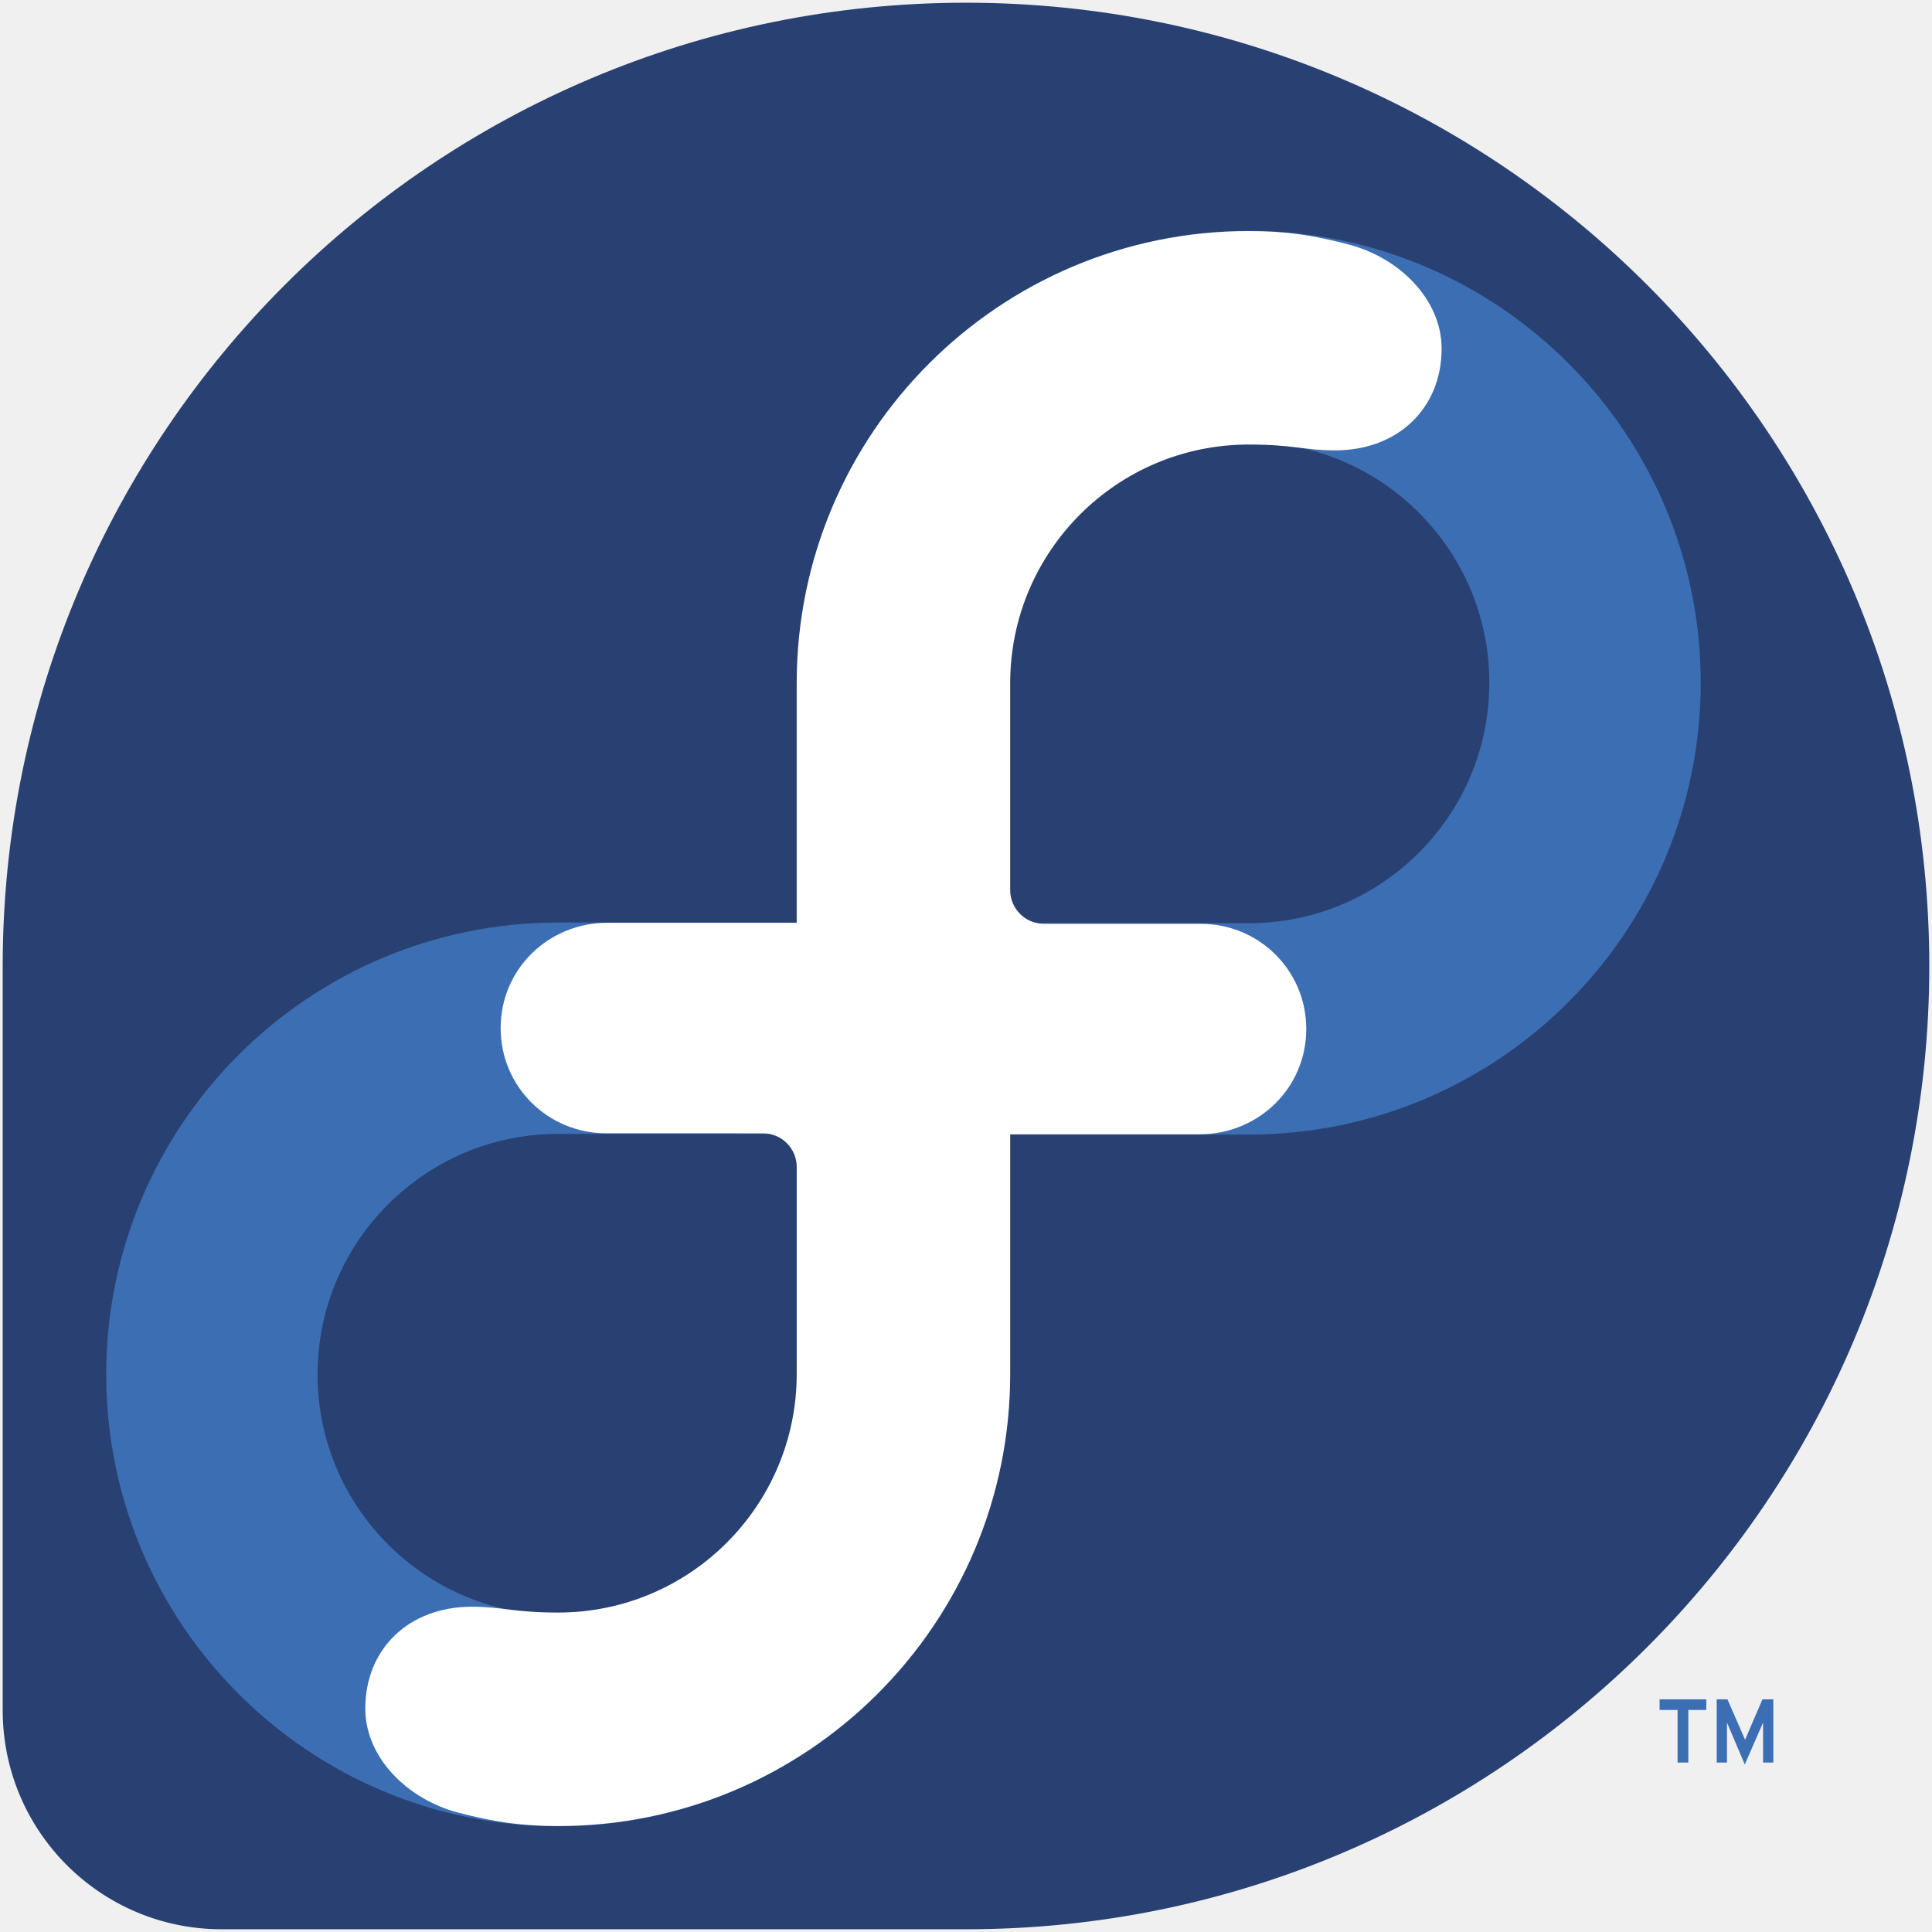
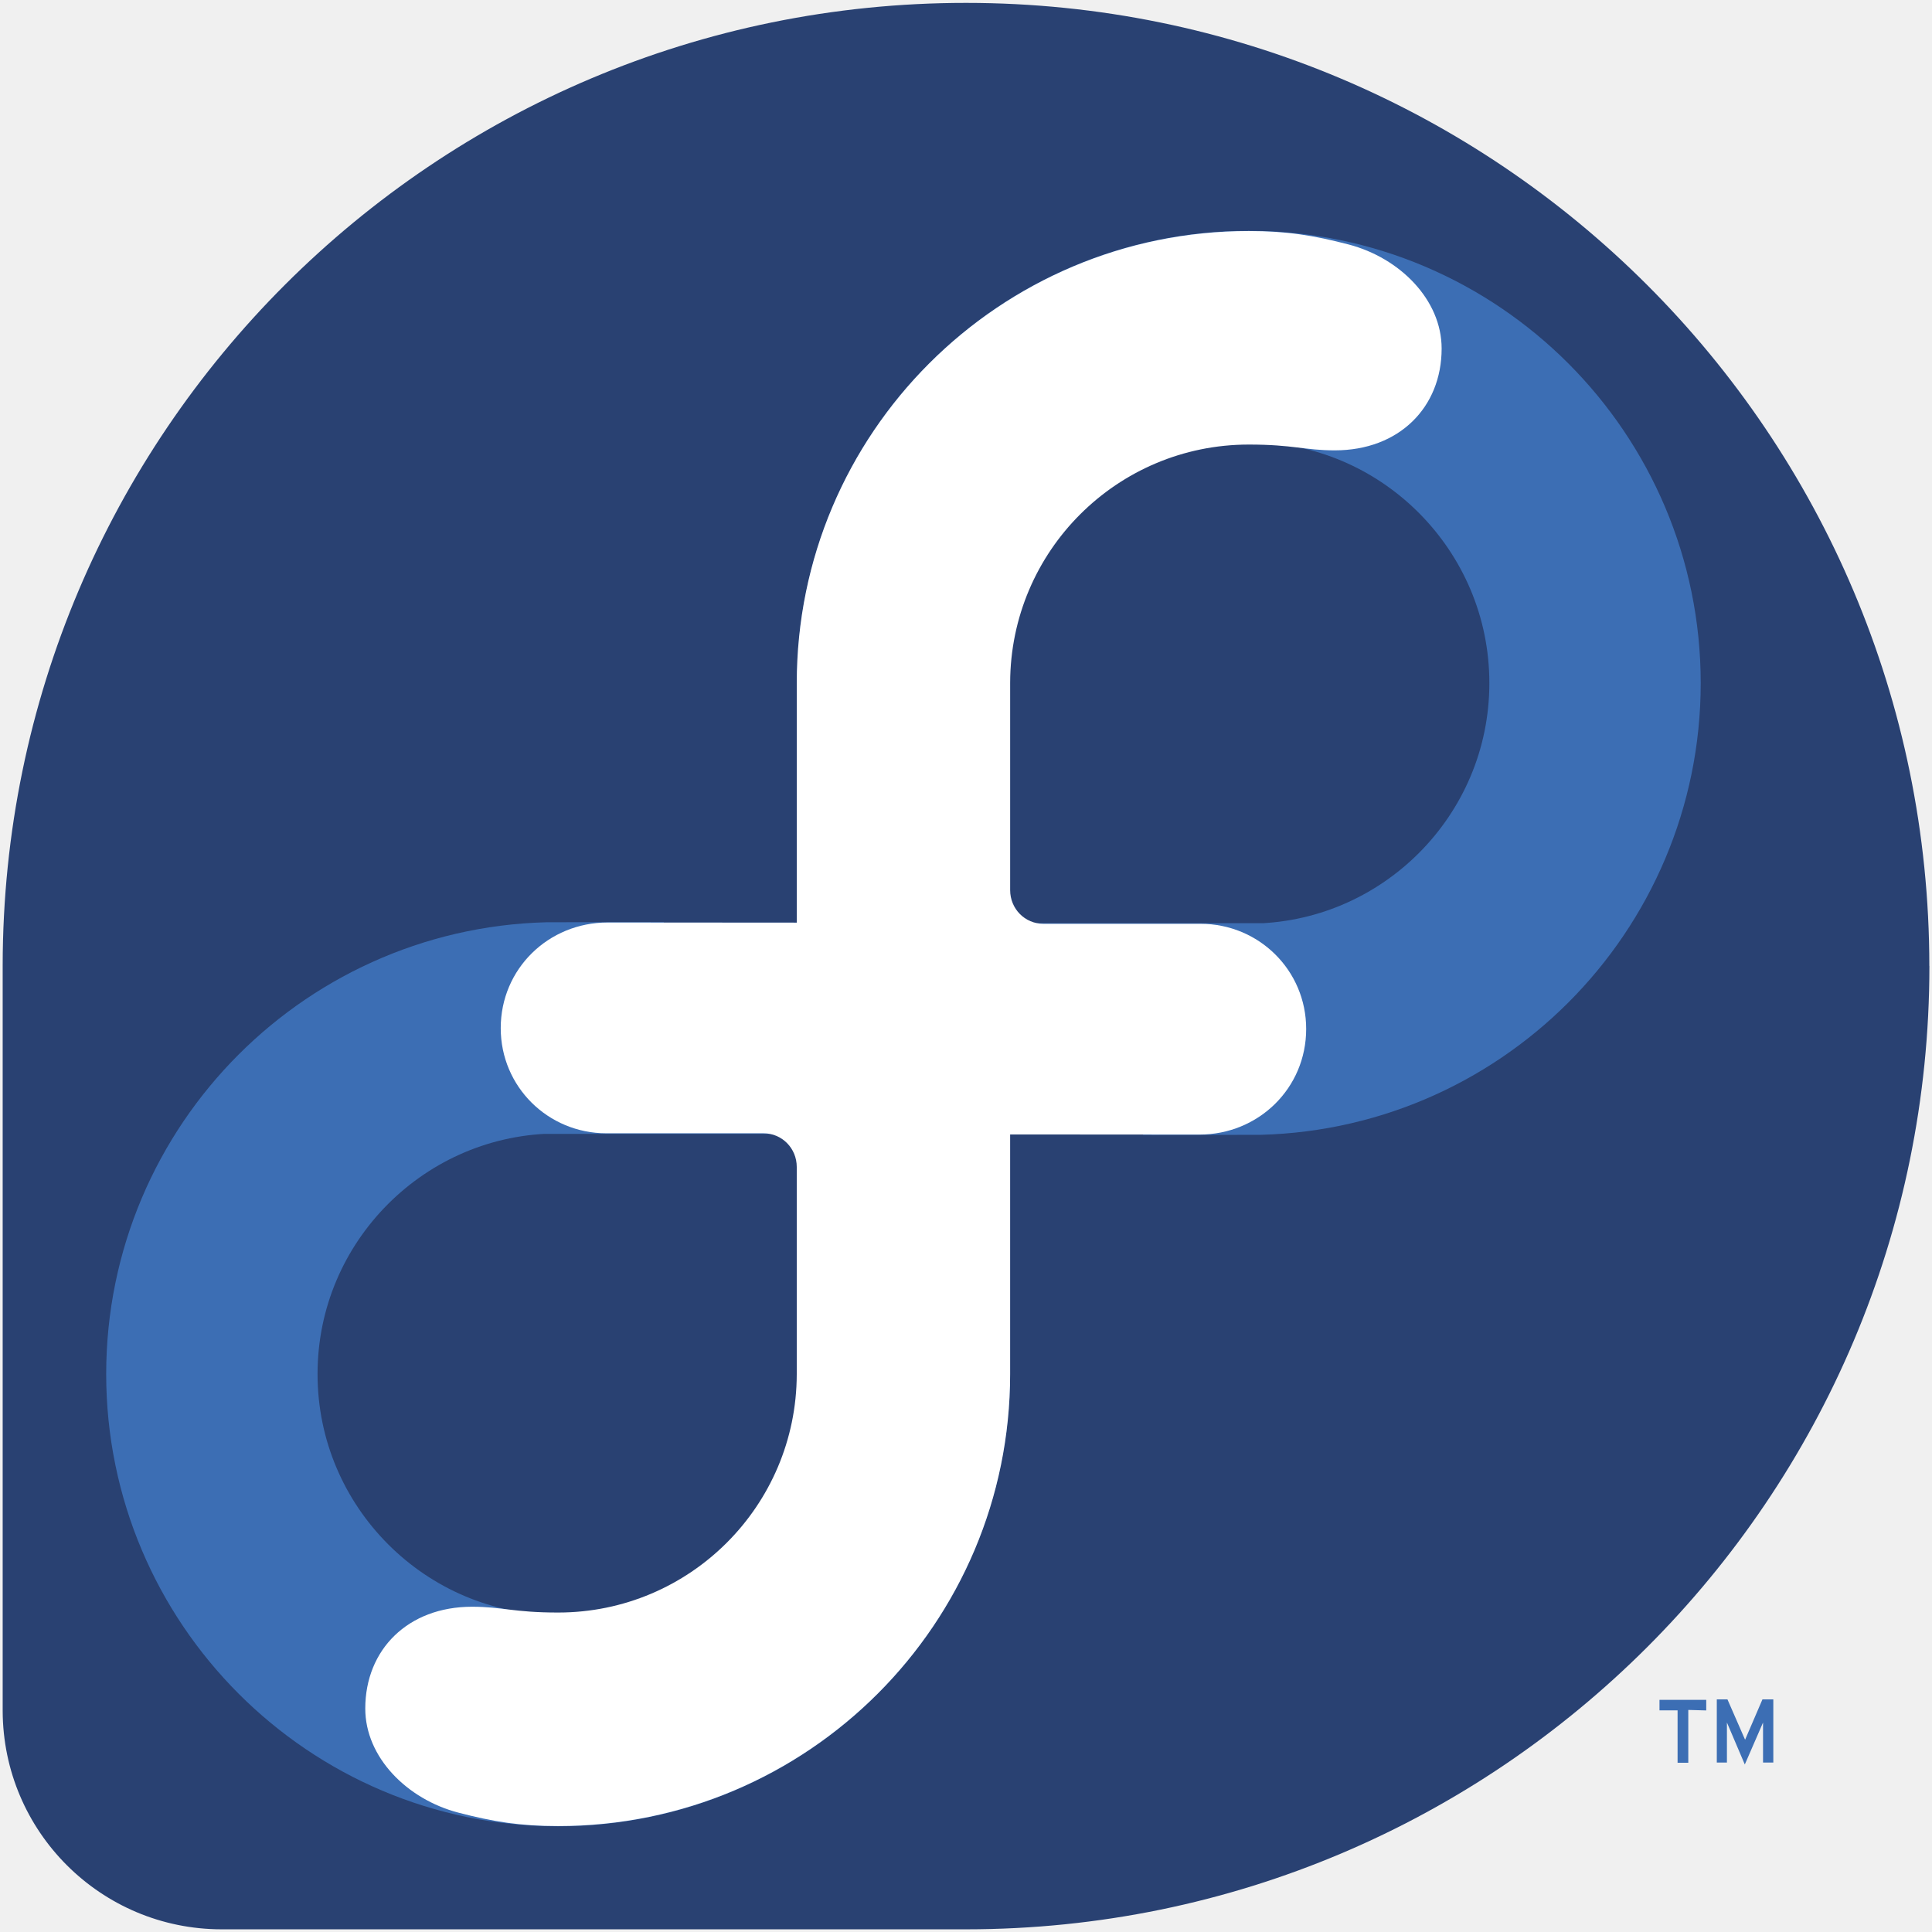
- <svg xmlns="http://www.w3.org/2000/svg" xmlns:xlink="http://www.w3.org/1999/xlink" version="1.0" width="267" height="267" id="svg2">
-   <defs id="defs5" />
-   <path d="M 266.626,133.506 C 266.626,59.981 207.022,0.376 133.498,0.376 C 60.007,0.376 0.426,59.931 0.374,133.412 L 0.374,236.433 C 0.414,253.118 13.945,266.624 30.64,266.624 L 133.552,266.624 C 207.052,266.595 266.626,207.011 266.626,133.506" id="voice" style="fill:#294172" />
-   <path d="M 77.126,142.098 C 77.126,142.098 124.971,142.098 124.971,142.098 C 124.971,142.098 124.971,189.942 124.971,189.942 C 124.971,216.353 103.537,237.787 77.126,237.787 C 50.716,237.787 29.282,216.353 29.282,189.942 C 29.282,163.532 50.716,142.098 77.126,142.098 z" id="in" style="fill:none;stroke:#3c6eb4;stroke-width:29.21" />
-   <use transform="matrix(-1,0,0,-1,249.7115,284.2882)" id="finity" xlink:href="#in" />
-   <path d="M 139.607,127.529 L 139.607,189.875 C 139.607,224.379 111.632,252.355 77.127,252.355 C 71.892,252.355 68.17,251.764 63.324,250.498 C 56.258,248.649 50.484,242.855 50.482,236.117 C 50.482,227.971 56.394,222.047 65.232,222.047 C 69.438,222.047 70.965,222.854 77.127,222.854 C 95.318,222.854 110.074,208.119 110.106,189.928 L 110.106,161.271 C 110.106,158.703 108.02,156.623 105.448,156.623 L 83.782,156.618 C 75.71,156.618 69.188,150.18 69.188,142.086 C 69.184,133.941 75.777,127.529 83.937,127.529" id="free" style="fill:#ffffff" />
-   <use transform="matrix(-1,0,0,-1,249.7115,284.2882)" id="dom" xlink:href="#free" />
-   <path d="M 243.655,243.584 C 243.655,243.584 243.655,238.053 243.655,238.053 L 241.126,243.851 C 241.126,243.851 238.665,238.053 238.665,238.053 L 238.665,243.584 L 237.247,243.584 L 237.247,234.849 L 238.734,234.849 C 238.734,234.849 241.168,240.43 241.168,240.43 L 243.565,234.849 L 245.07,234.849 L 245.07,243.584 L 243.655,243.584 z M 233.322,236.312 L 233.322,243.584 L 231.839,243.584 L 231.839,236.312 L 229.355,236.312 L 229.355,234.849 L 235.804,234.849 L 235.804,236.312" id="TM" style="fill:#3c6eb4" />
+ <svg xmlns="http://www.w3.org/2000/svg" xmlns:xlink="http://www.w3.org/1999/xlink" width="267" height="267" version="1">
+   <path fill="#294172" d="M266.63 133.5C266.63 60 207.03.4 133.5.4 60 .38.43 59.93.37 133.4v103.03c.04 16.7 13.58 30.2 30.27 30.2h102.9c73.5-.03 133.1-59.62 133.1-133.12" />
+   <path id="a" fill="none" stroke="#3c6eb4" stroke-width="29.21" d="M77.13 142.1h47.84v47.84c0 26.4-21.43 47.85-47.84 47.85-26.4 0-47.85-21.5-47.85-47.9s21.44-47.85 47.85-47.85z" />
+   <use transform="rotate(180 124.856 142.144)" xlink:href="#a" />
+   <path id="b" fill="#fff" d="M139.6 127.53v62.35c0 34.5-27.97 62.48-62.47 62.48-5.24 0-8.96-.6-13.8-1.86-7.07-1.85-12.85-7.64-12.85-14.38 0-8.15 5.9-14.07 14.75-14.07 4.2 0 5.73.8 11.9.8 18.2 0 32.94-14.73 32.98-32.92v-28.66c0-2.57-2.03-4.65-4.6-4.65H83.8c-8.07 0-14.6-6.44-14.6-14.53 0-8.2 6.6-14.6 14.76-14.6" />
+   <use transform="rotate(180 124.856 142.144)" xlink:href="#b" />
+   <path fill="#3c6eb4" d="M243.65 243.58v-5.53l-2.52 5.8-2.47-5.8v5.53h-1.4v-8.73h1.47l2.44 5.58 2.4-5.58h1.5v8.73h-1.42zm-10.33-7.27v7.3h-1.48v-7.24h-2.5v-1.45h6.46v1.46" />
</svg>
